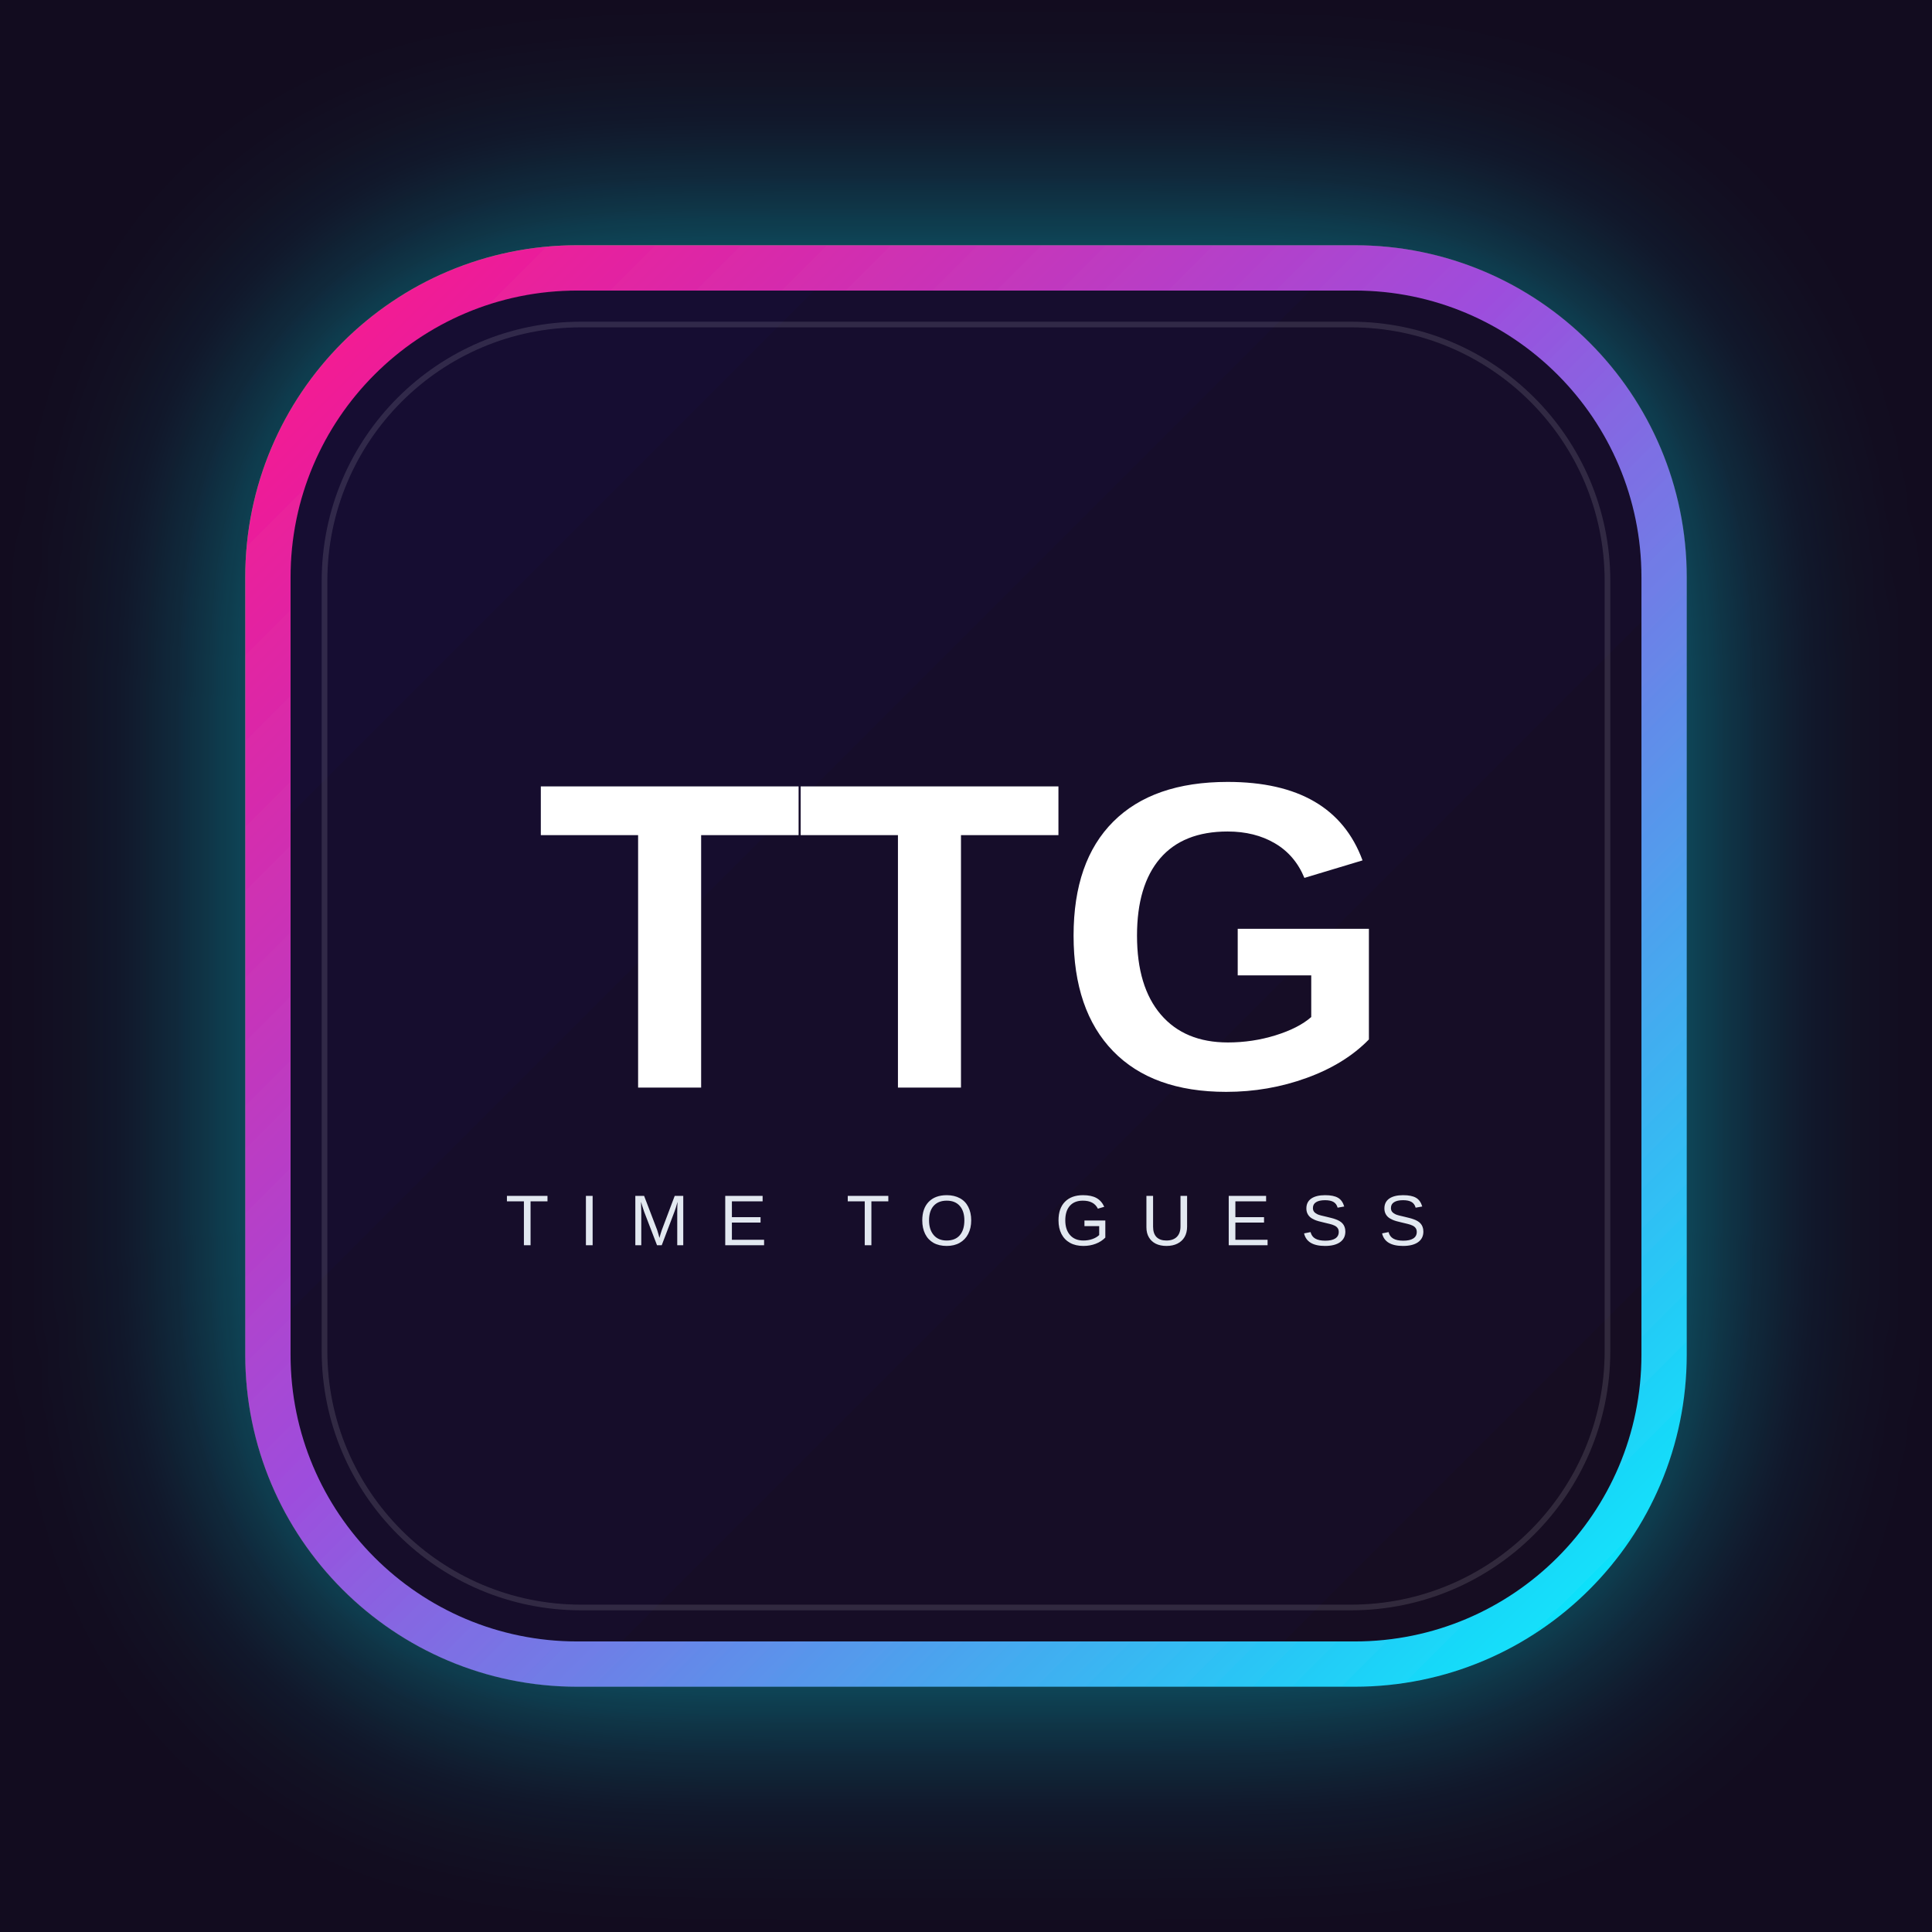
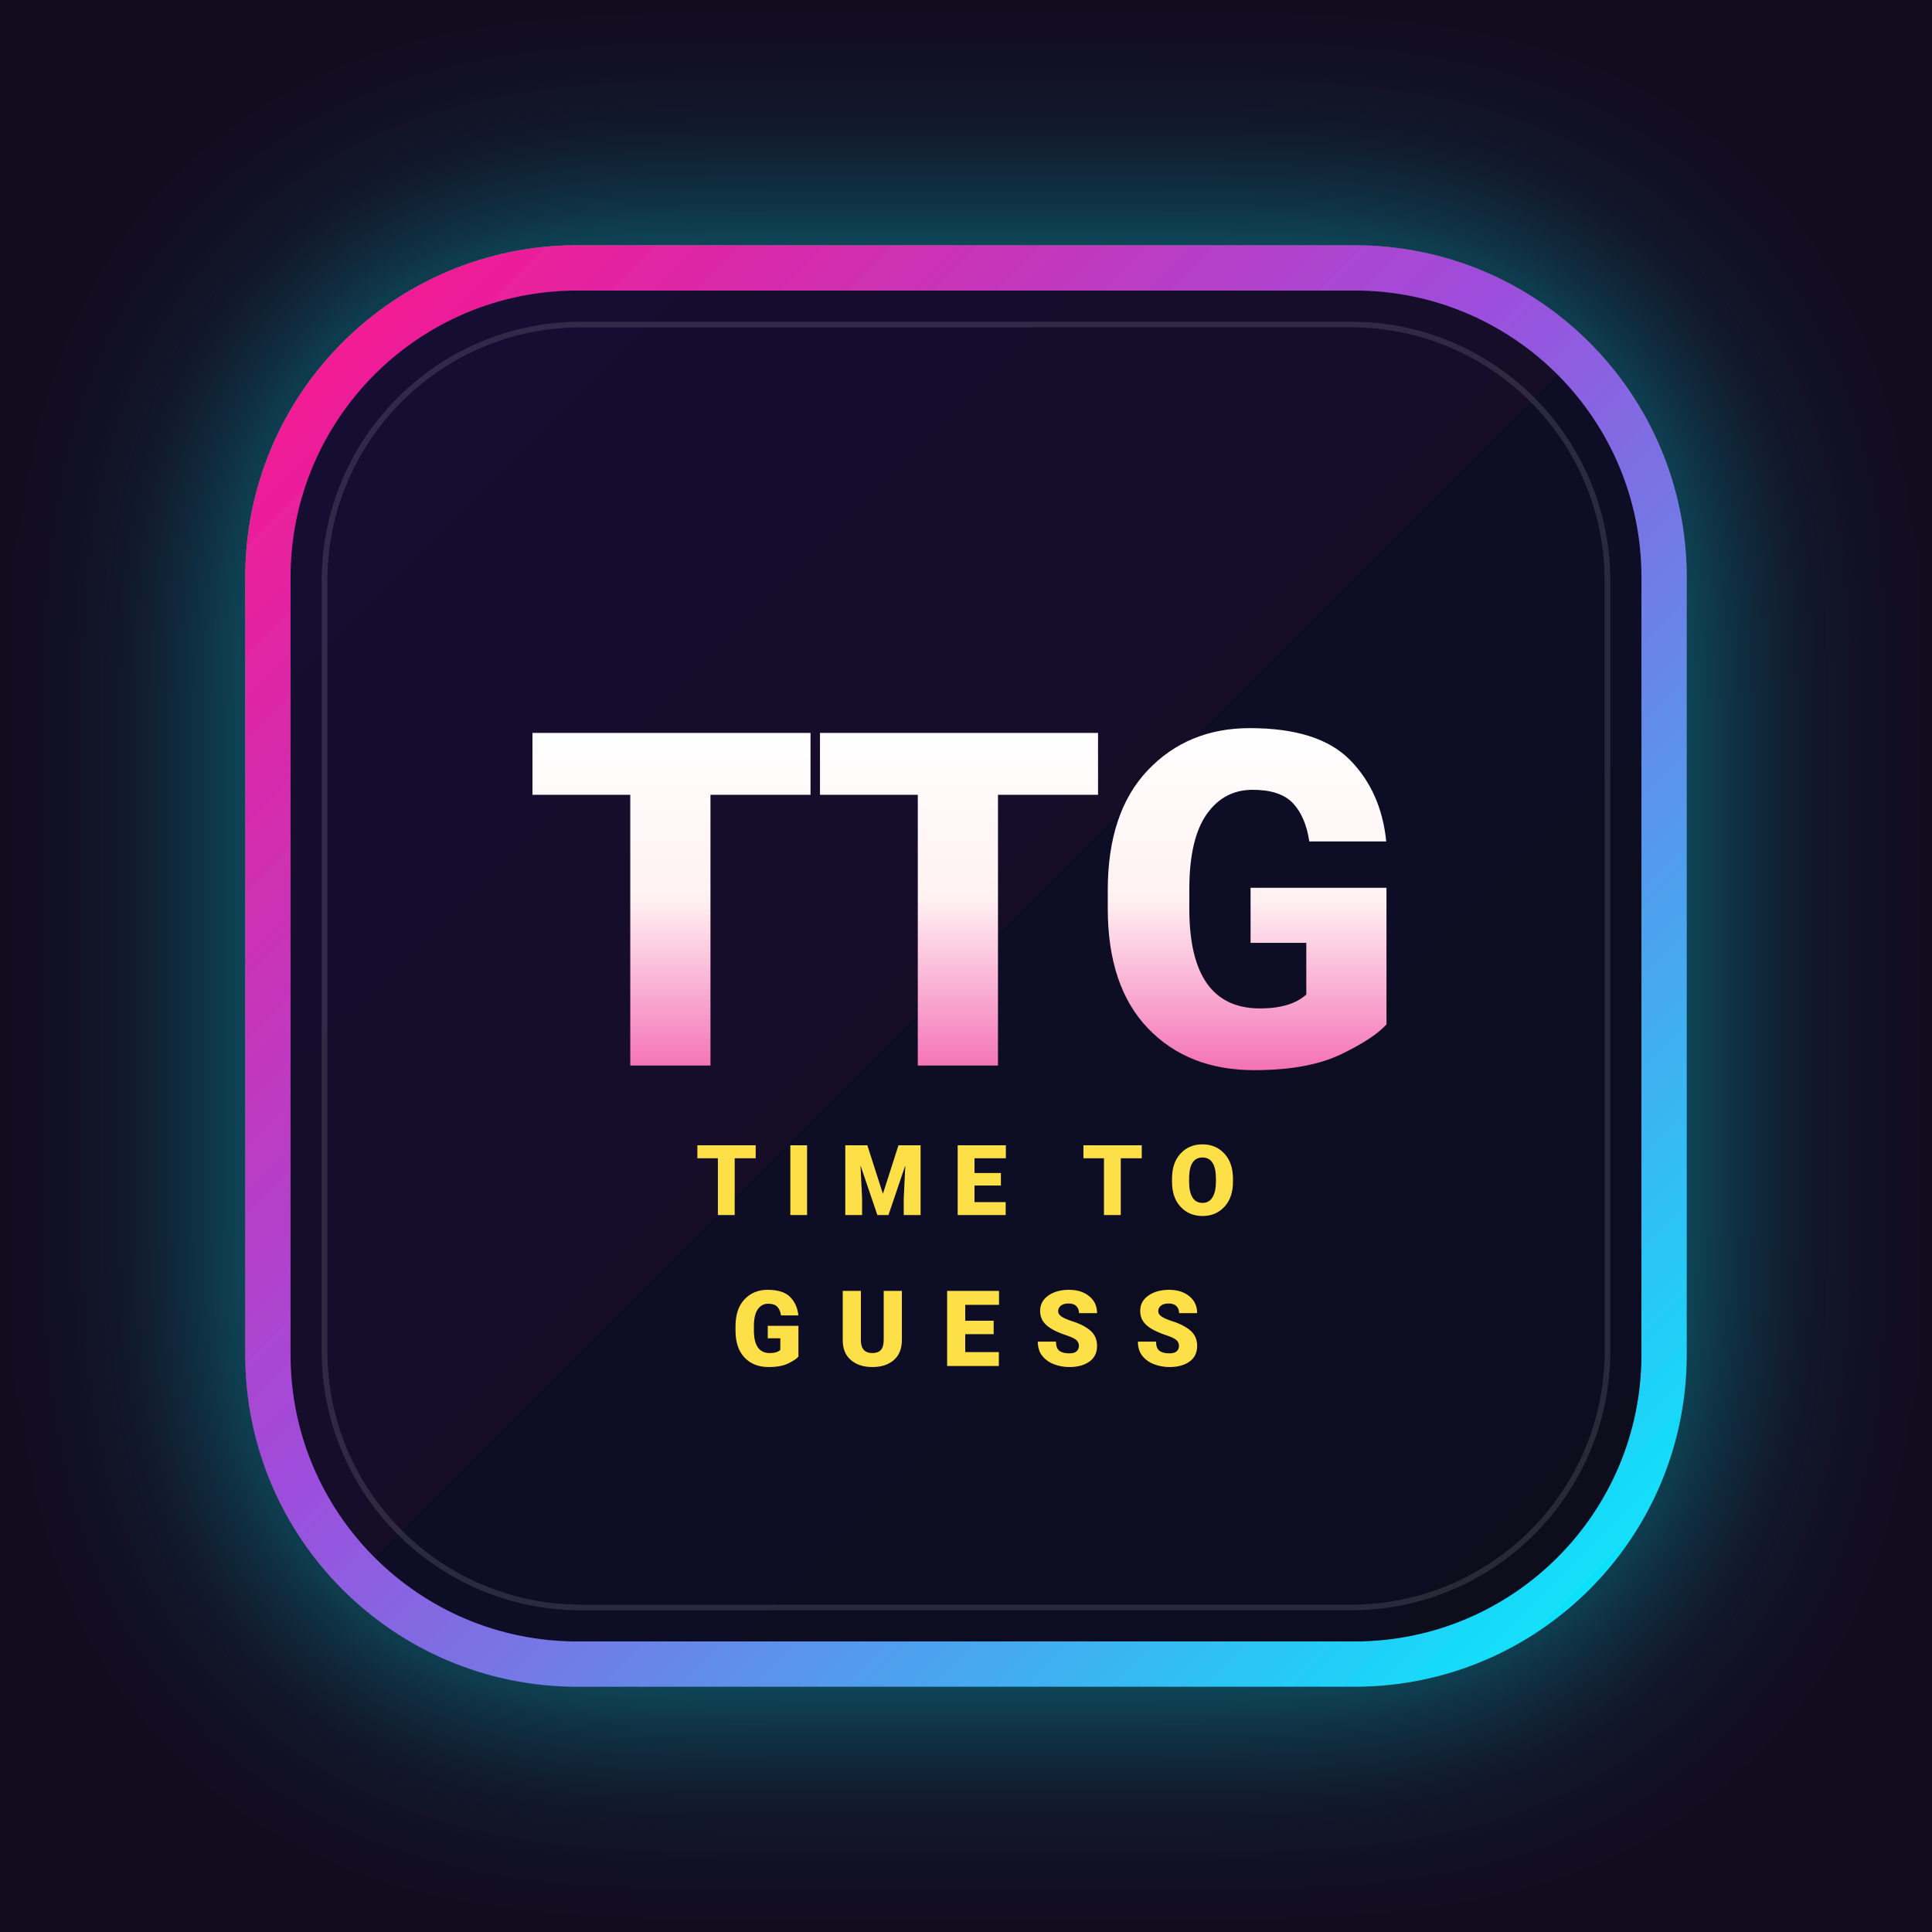
<svg xmlns="http://www.w3.org/2000/svg" width="512" height="512" viewBox="0 0 512 512">
  <defs>
    <linearGradient id="neonBrd" x1="0%" y1="0%" x2="100%" y2="100%">
      <stop offset="0%" stop-color="#FF1389" />
      <stop offset="45%" stop-color="#9D4EDD" />
      <stop offset="100%" stop-color="#00F2FE" />
    </linearGradient>
    <linearGradient id="innerFill" x1="0%" y1="0%" x2="100%" y2="100%">
      <stop offset="0%" stop-color="#180F33" />
-       <stop offset="100%" stop-color="#110B22" />
+       <stop offset="100%" stop-color="#0b061d" />
+     </linearGradient>
+     <linearGradient id="ttgTextGrad" x1="0%" y1="0%" x2="0%" y2="100%">
+       <stop offset="0%" stop-color="#FFFFFF" />
+       <stop offset="50%" stop-color="#FFF1F2" />
+       <stop offset="100%" stop-color="#F472B6" />
    </linearGradient>
    <filter id="neonGlow" x="-20%" y="-20%" width="140%" height="140%">
      <feDropShadow dx="0" dy="0" stdDeviation="8" flood-color="#FF1389" flood-opacity="0.7" />
      <feDropShadow dx="0" dy="0" stdDeviation="18" flood-color="#9D4EDD" flood-opacity="0.6" />
      <feDropShadow dx="0" dy="0" stdDeviation="28" flood-color="#00F2FE" flood-opacity="0.5" />
    </filter>
  </defs>
  <rect width="512" height="512" fill="#120c1f" />
  <rect x="71" y="71" width="370" height="370" rx="82" ry="82" fill="url(#innerFill)" stroke="url(#neonBrd)" stroke-width="12" filter="url(#neonGlow)" />
  <rect x="86" y="86" width="340" height="340" rx="68" ry="68" fill="none" stroke="rgba(255, 255, 255, 0.12)" stroke-width="1.5" />
-   <text x="256" y="248" font-family="system-ui, -apple-system, Liberation Sans, FreeSans, Arial, sans-serif" font-weight="900" font-size="116" letter-spacing="-2" fill="#FFFFFF" text-anchor="middle" dominant-baseline="central">TTG</text>
-   <text x="256" y="330" font-family="system-ui, -apple-system, Liberation Sans, FreeSans, Arial, sans-serif" font-weight="400" font-size="19" letter-spacing="8" fill="#E2E8F0" text-anchor="middle">TIME TO GUESS</text>
+   <text x="256" y="240" font-family="system-ui, -apple-system, BlinkMacSystemFont, 'Segoe UI', Roboto, sans-serif" font-weight="900" font-size="124" letter-spacing="-3" fill="url(#ttgTextGrad)" text-anchor="middle" dominant-baseline="central">TTG</text>
+   <text x="256" y="322" font-family="system-ui, -apple-system, BlinkMacSystemFont, 'Segoe UI', Roboto, sans-serif" font-weight="800" font-size="26" letter-spacing="7" fill="#FDE047" text-anchor="middle">TIME TO</text>
+   <text x="256" y="362" font-family="system-ui, -apple-system, BlinkMacSystemFont, 'Segoe UI', Roboto, sans-serif" font-weight="800" font-size="28" letter-spacing="9" fill="#FDE047" text-anchor="middle">GUESS</text>
</svg>
